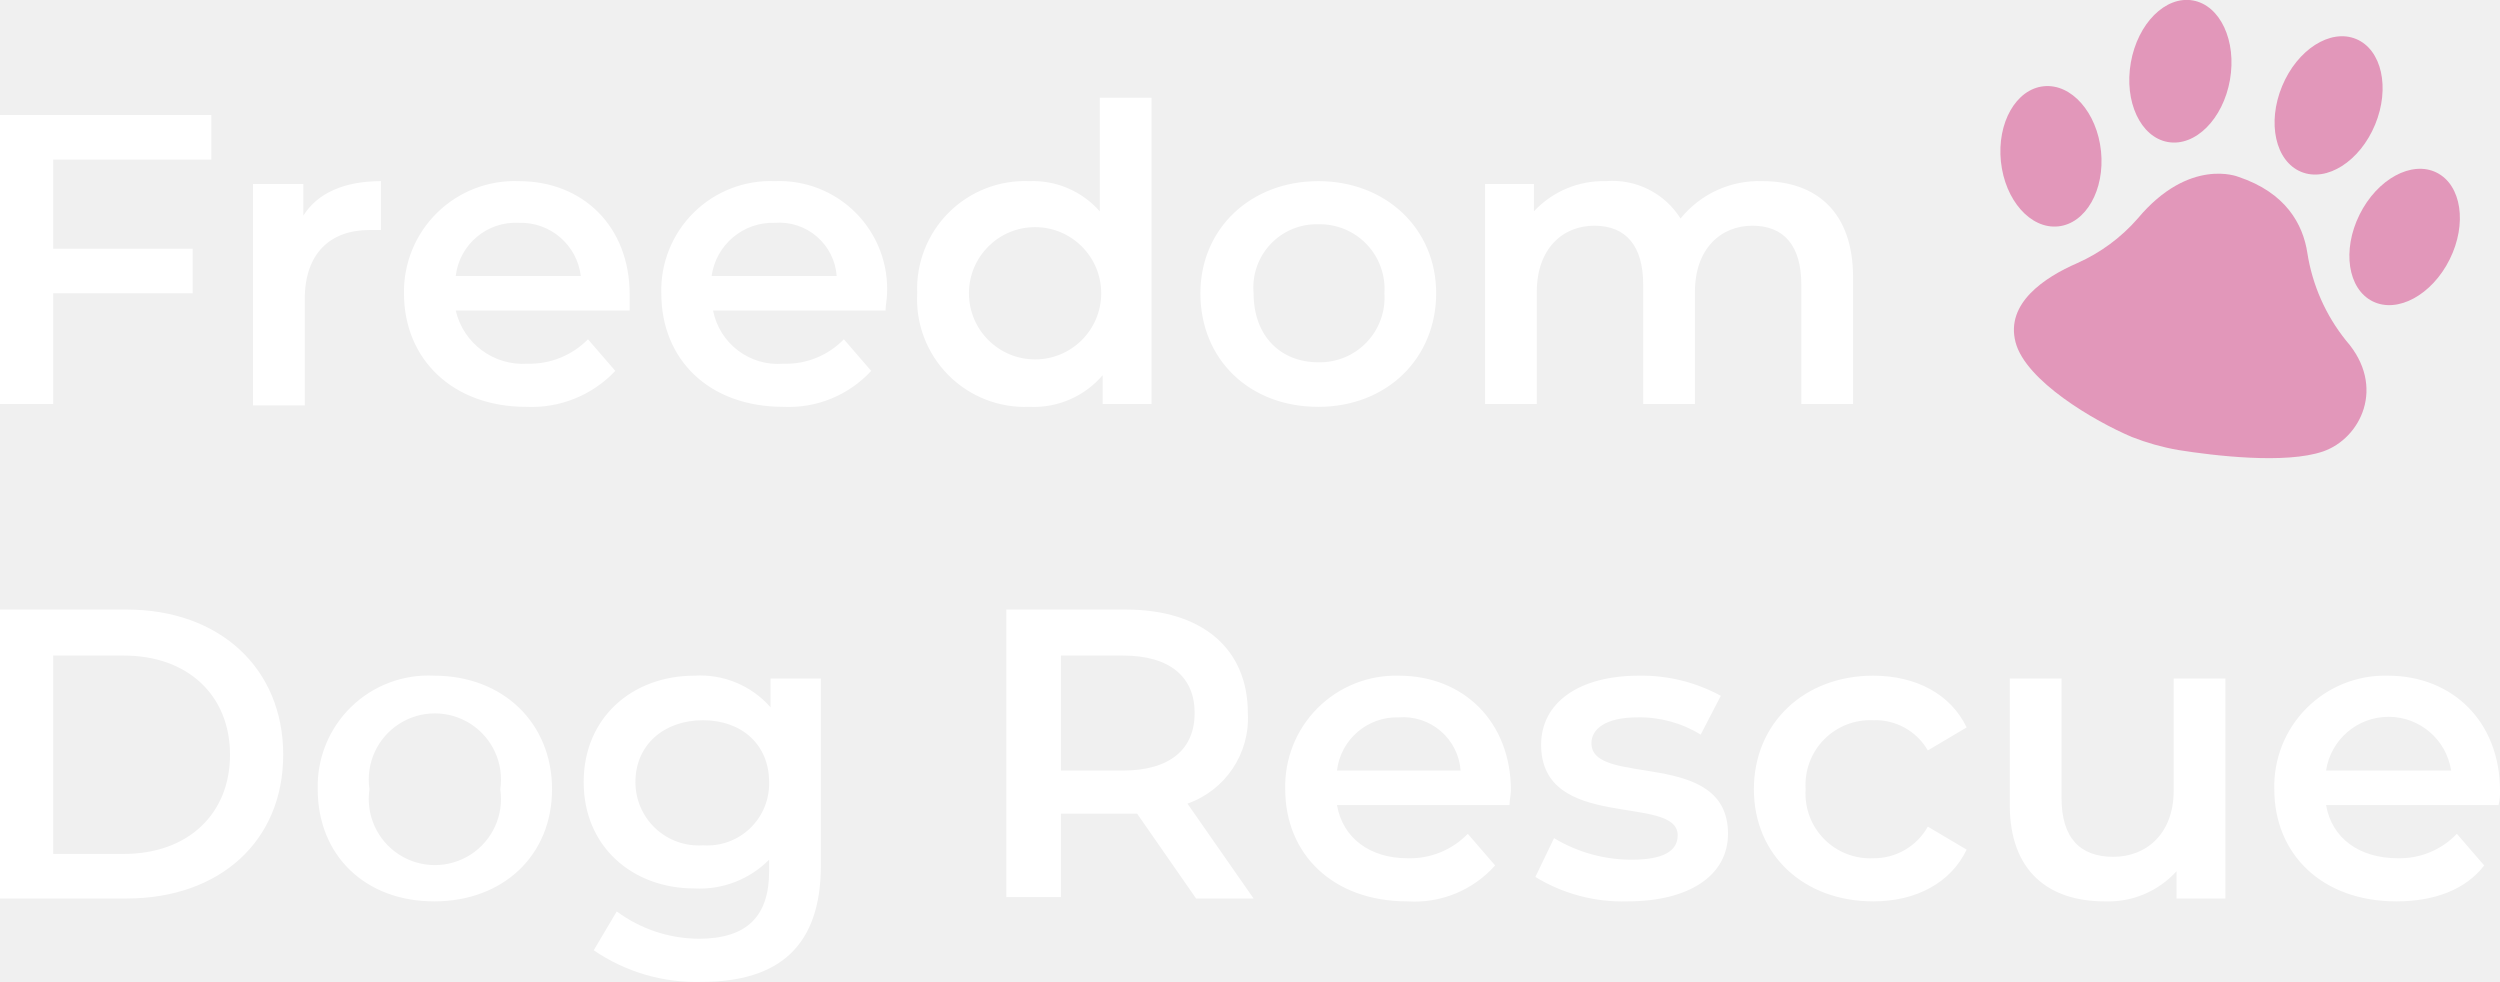
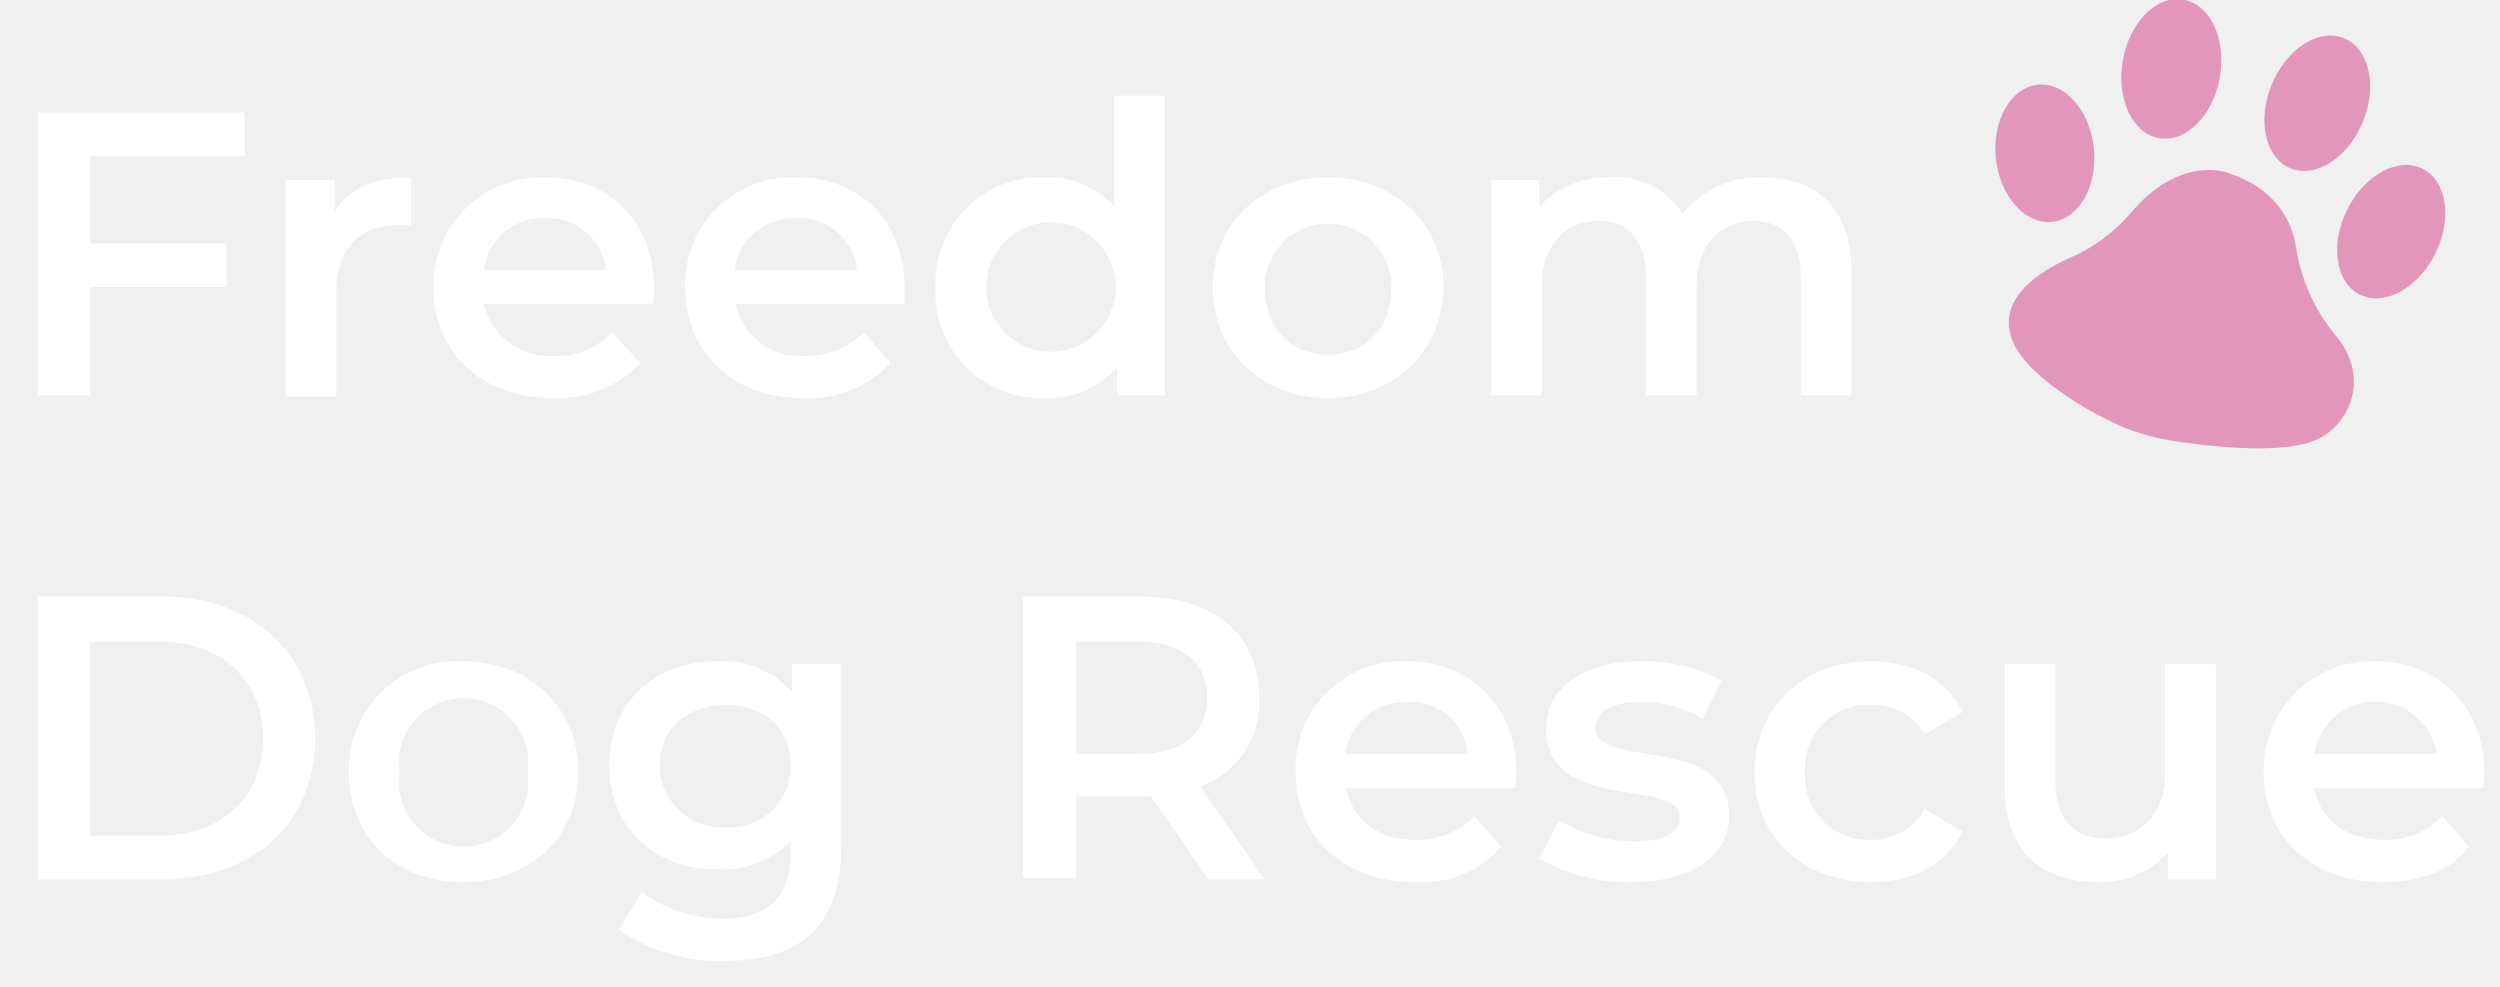
- <svg xmlns="http://www.w3.org/2000/svg" width="173.9" height="68.3" viewBox="0 0 173.9 68.3">
-   <path fill="#fff" d="M3.7 11.1v6.2h9.7v3.1H3.7v7.7H0V8h14.7v3.1zm22.8 1.5V16h-.8c-2.7 0-4.5 1.6-4.5 4.8v7.4h-3.6V12.8h3.5V15c1-1.6 2.9-2.4 5.4-2.4zm17.3 9H31.7a4.8 4.8 0 0 0 5 3.7 5.7 5.7 0 0 0 4.2-1.7l1.9 2.2a8 8 0 0 1-6.2 2.5c-5.1 0-8.5-3.3-8.5-7.9a7.7 7.7 0 0 1 8-7.8c4.4 0 7.7 3.1 7.7 7.9zm-12.1-2.4h8.7a4.2 4.2 0 0 0-4.3-3.7 4.2 4.2 0 0 0-4.4 3.7zm29.9 2.4h-12a4.6 4.6 0 0 0 4.9 3.7 5.6 5.6 0 0 0 4.2-1.7l1.9 2.2a7.8 7.8 0 0 1-6.1 2.5c-5.2 0-8.5-3.3-8.5-7.9a7.6 7.6 0 0 1 7.9-7.8 7.5 7.5 0 0 1 7.8 7.9c0 .3-.1.7-.1 1.1zm-12.1-2.4h8.7a4 4 0 0 0-4.3-3.7 4.3 4.3 0 0 0-4.4 3.7zM80.1 6.8v21.3h-3.4v-2a6.3 6.3 0 0 1-5.1 2.2 7.5 7.5 0 0 1-7.8-7.9 7.5 7.5 0 0 1 7.8-7.8 6.2 6.2 0 0 1 4.9 2.1V6.8zm-3.5 13.6a4.6 4.6 0 1 0-9.2 0 4.6 4.6 0 1 0 9.2 0zm6.9 0c0-4.5 3.5-7.8 8.2-7.8s8.2 3.3 8.2 7.8-3.4 7.9-8.2 7.9-8.2-3.3-8.2-7.9zm12.8 0a4.5 4.5 0 0 0-4.6-4.8 4.4 4.4 0 0 0-4.5 4.8c0 3 1.9 4.8 4.5 4.8a4.5 4.5 0 0 0 4.6-4.8zm32.6-1.1v8.8h-3.6v-8.3c0-2.7-1.2-4.1-3.4-4.1s-4 1.6-4 4.6v7.8h-3.6v-8.3c0-2.7-1.2-4.1-3.4-4.1s-4 1.6-4 4.6v7.8h-3.6V12.8h3.4v1.9a6.6 6.6 0 0 1 5-2.1 5.6 5.6 0 0 1 5.2 2.6 7 7 0 0 1 5.7-2.6c3.7 0 6.3 2.1 6.3 6.7zM0 42.4h8.8c6.5 0 10.9 4.1 10.9 10.1s-4.4 10-10.9 10H0zm8.6 17c4.5 0 7.4-2.8 7.4-6.9s-2.9-6.9-7.4-6.9H3.7v13.8zm13.5-4.5a7.7 7.7 0 0 1 8.1-7.9c4.8 0 8.2 3.3 8.2 7.9s-3.4 7.8-8.2 7.8-8.1-3.2-8.1-7.8zm12.7 0a4.6 4.6 0 1 0-9.1 0 4.6 4.6 0 1 0 9.1 0zm22.3-7.7v13c0 5.6-2.9 8.1-8.3 8.1a12.6 12.6 0 0 1-7.5-2.2l1.6-2.7a9.7 9.7 0 0 0 5.7 1.9c3.4 0 4.9-1.6 4.9-4.7v-.8a6.8 6.8 0 0 1-5.2 2c-4.3 0-7.7-2.9-7.7-7.4S44 47 48.3 47a6.5 6.5 0 0 1 5.3 2.2v-2zm-3.6 7.2c0-2.6-1.9-4.3-4.6-4.3s-4.7 1.7-4.7 4.3a4.4 4.4 0 0 0 4.7 4.4 4.3 4.3 0 0 0 4.6-4.4zm29.7 8.1l-4.1-5.9h-5.3v5.8H70v-20h8.3c5.3 0 8.5 2.7 8.5 7.2a6.3 6.3 0 0 1-4.2 6.3l4.6 6.6zm-5.1-16.9h-4.3v8h4.3c3.3 0 5-1.5 5-4s-1.7-4-5-4zM105 56H93c.4 2.3 2.3 3.7 4.9 3.7a5.6 5.6 0 0 0 4.2-1.7l1.9 2.2a7.5 7.5 0 0 1-6.1 2.5c-5.2 0-8.5-3.3-8.5-7.8a7.7 7.7 0 0 1 7.9-7.9c4.5 0 7.8 3.2 7.8 8 0 .2-.1.7-.1 1zm-12-2.4h8.6a4 4 0 0 0-4.3-3.7 4.2 4.2 0 0 0-4.3 3.7zm13.8 7.4l1.3-2.7a10.4 10.4 0 0 0 5.4 1.5c2.2 0 3.2-.6 3.2-1.7 0-2.9-9.5-.2-9.5-6.3 0-2.9 2.6-4.8 6.8-4.8a11.5 11.5 0 0 1 5.7 1.4l-1.4 2.7a8.1 8.1 0 0 0-4.4-1.2c-2.2 0-3.2.8-3.2 1.8 0 3.1 9.5.3 9.5 6.3 0 2.9-2.7 4.7-7 4.7a11.6 11.6 0 0 1-6.4-1.7zm15.2-6.1c0-4.6 3.5-7.9 8.3-7.9 3 0 5.4 1.3 6.5 3.6l-2.7 1.6a4.2 4.2 0 0 0-3.8-2.1 4.5 4.5 0 0 0-4.7 4.8 4.5 4.5 0 0 0 4.7 4.8 4.3 4.3 0 0 0 3.8-2.2l2.7 1.6c-1.1 2.3-3.5 3.6-6.5 3.6-4.8 0-8.3-3.2-8.3-7.8zm32.8-7.7v15.3h-3.4v-1.9a6.4 6.4 0 0 1-5 2.1c-3.9 0-6.6-2.1-6.6-6.7v-8.8h3.6v8.3c0 2.8 1.3 4.1 3.6 4.1s4.2-1.6 4.2-4.6v-7.8zm19 8.8h-12c.4 2.3 2.3 3.7 5 3.7a5.5 5.5 0 0 0 4.1-1.7l1.9 2.2c-1.3 1.7-3.5 2.5-6.1 2.5-5.2 0-8.5-3.3-8.5-7.8a7.7 7.7 0 0 1 7.9-7.9c4.5 0 7.8 3.2 7.8 8a3.8 3.8 0 0 1-.1 1zm-12-2.4h8.7a4.4 4.4 0 0 0-8.7 0z" />
+ <svg xmlns="http://www.w3.org/2000/svg" width="177.7" height="70.1" viewBox="0 0 177.7 70.1">
+   <path fill="#fff" d="M6.4 11.1v6.2h9.7v3.1H6.4v7.7H2.7V8h14.7v3.1zm22.8 1.5V16h-.8c-2.8 0-4.5 1.6-4.5 4.8v7.4h-3.6V12.8h3.5V15c1-1.6 2.9-2.4 5.4-2.4zm17.2 9h-12a4.8 4.8 0 0 0 5 3.7 5.3 5.3 0 0 0 4.1-1.7l2 2.2a8 8 0 0 1-6.2 2.5c-5.1 0-8.5-3.3-8.5-7.9a7.7 7.7 0 0 1 8-7.8c4.4 0 7.7 3.1 7.7 7.9a4.5 4.5 0 0 1-.1 1.1zm-12-2.4h8.7a4.2 4.2 0 0 0-4.3-3.7 4.2 4.2 0 0 0-4.4 3.7zm29.9 2.4h-12a4.6 4.6 0 0 0 4.9 3.7 5.6 5.6 0 0 0 4.2-1.7l1.9 2.2a7.9 7.9 0 0 1-6.2 2.5c-5.1 0-8.4-3.3-8.4-7.9a7.6 7.6 0 0 1 7.9-7.8c4.5 0 7.7 3.1 7.7 7.9zm-12.1-2.4h8.7a4.1 4.1 0 0 0-4.3-3.7 4.3 4.3 0 0 0-4.4 3.7zM82.8 6.8v21.3h-3.4v-2a6.4 6.4 0 0 1-5.1 2.2 7.5 7.5 0 0 1-7.8-7.9 7.5 7.5 0 0 1 7.8-7.8 6.2 6.2 0 0 1 4.9 2.1V6.8zm-3.5 13.6a4.6 4.6 0 1 0-9.2 0 4.6 4.6 0 1 0 9.2 0zm6.9 0c0-4.5 3.5-7.8 8.2-7.8s8.2 3.3 8.2 7.8-3.5 7.9-8.2 7.9-8.2-3.3-8.2-7.9zm12.7 0a4.5 4.5 0 1 0-9 0c0 3 1.9 4.8 4.5 4.8s4.5-1.8 4.5-4.8zm32.7-1.1v8.8H128v-8.3c0-2.7-1.2-4.1-3.4-4.1s-4 1.6-4 4.6v7.8H117v-8.3c0-2.7-1.2-4.1-3.4-4.1s-4 1.6-4 4.6v7.8H106V12.8h3.4v1.9a6.6 6.6 0 0 1 5-2.1 5.6 5.6 0 0 1 5.2 2.6 7 7 0 0 1 5.7-2.6c3.7 0 6.3 2.1 6.3 6.7zM2.7 42.4h8.8c6.5 0 10.9 4.1 10.9 10.1s-4.4 10-10.9 10H2.7zm8.6 17c4.5 0 7.4-2.8 7.4-6.9s-2.9-6.9-7.4-6.9H6.4v13.8zm13.5-4.5a7.7 7.7 0 0 1 8.1-7.9c4.8 0 8.2 3.3 8.2 7.9s-3.4 7.8-8.2 7.8-8.1-3.2-8.1-7.8zm12.7 0a4.6 4.6 0 1 0-9.1 0 4.6 4.6 0 1 0 9.1 0zm22.3-7.7v13c0 5.6-2.9 8.1-8.3 8.1a12.6 12.6 0 0 1-7.5-2.2l1.6-2.7a9.7 9.7 0 0 0 5.7 1.9c3.4 0 4.9-1.6 4.9-4.7v-.8a6.8 6.8 0 0 1-5.2 2c-4.4 0-7.7-2.9-7.7-7.4S46.6 47 51 47a6.5 6.5 0 0 1 5.3 2.2v-2zm-3.6 7.2c0-2.6-1.9-4.3-4.6-4.3s-4.7 1.7-4.7 4.3a4.4 4.4 0 0 0 4.7 4.4 4.3 4.3 0 0 0 4.6-4.4zm29.7 8.1l-4.1-5.9h-5.3v5.8h-3.8v-20H81c5.3 0 8.5 2.7 8.5 7.2a6.3 6.3 0 0 1-4.2 6.3l4.6 6.6zm-5.1-16.9h-4.3v8h4.3c3.3 0 5-1.5 5-4s-1.7-4-5-4zM107.7 56h-12c.4 2.3 2.3 3.7 4.9 3.7a5.6 5.6 0 0 0 4.2-1.7l1.9 2.2a7.5 7.5 0 0 1-6.1 2.5c-5.2 0-8.5-3.3-8.5-7.8A7.6 7.6 0 0 1 100 47c4.5 0 7.8 3.2 7.8 8 0 .2-.1.7-.1 1zm-12.1-2.4h8.7a4 4 0 0 0-4.3-3.7 4.3 4.3 0 0 0-4.4 3.7zm13.8 7.4l1.4-2.7a10.4 10.4 0 0 0 5.4 1.5c2.2 0 3.2-.6 3.2-1.7 0-2.9-9.5-.2-9.5-6.3 0-2.9 2.6-4.8 6.7-4.8a11.6 11.6 0 0 1 5.8 1.4l-1.4 2.7a8.1 8.1 0 0 0-4.4-1.2c-2.2 0-3.2.8-3.2 1.8 0 3.1 9.5.3 9.5 6.3 0 2.9-2.7 4.7-7 4.7a12.2 12.2 0 0 1-6.5-1.7zm15.3-6.1c0-4.6 3.5-7.9 8.3-7.9 3 0 5.4 1.3 6.5 3.6l-2.7 1.6a4.2 4.2 0 0 0-3.8-2.1 4.5 4.5 0 0 0-4.7 4.8 4.5 4.5 0 0 0 4.7 4.8 4.3 4.3 0 0 0 3.8-2.2l2.7 1.6c-1.1 2.3-3.5 3.6-6.5 3.6-4.8 0-8.3-3.2-8.3-7.8zm32.8-7.7v15.3h-3.4v-1.9a6.4 6.4 0 0 1-5 2.1c-3.9 0-6.6-2.1-6.6-6.7v-8.8h3.6v8.3c0 2.8 1.3 4.1 3.6 4.1s4.2-1.6 4.2-4.6v-7.8zm19 8.8h-12c.4 2.3 2.3 3.7 5 3.7a5.5 5.5 0 0 0 4.1-1.7l1.9 2.2c-1.3 1.7-3.5 2.5-6.1 2.5-5.2 0-8.5-3.3-8.5-7.8a7.7 7.7 0 0 1 7.9-7.9c4.5 0 7.8 3.2 7.8 8 0 .2-.1.7-.1 1zm-12-2.4h8.7a4.4 4.4 0 0 0-8.7 0z" />
  <g fill="#e297ba">
-     <path d="M155.7 12.3s-3.4-1.4-7 2.9a12.1 12.1 0 0 1-4.2 3.1c-2.3 1-5 2.8-4.3 5.5s5.5 5.5 8.1 6.6a16.8 16.8 0 0 0 3.2.9c2.5.4 7.5 1 10.1.1s4.4-4.5 1.6-7.7a12.9 12.9 0 0 1-2.7-6.1c-.3-2-1.5-4.2-4.8-5.3z" />
-     <ellipse cx="167.3" cy="16.5" rx="5" ry="3.5" transform="rotate(-63.6 167.27 16.519)" />
-     <ellipse cx="162.1" cy="7.3" rx="5" ry="3.5" transform="rotate(-67.5 162.063 7.408)" />
-     <ellipse cx="151.7" cy="4.9" rx="5" ry="3.5" transform="rotate(-80 151.717 4.947)" />
-     <ellipse cx="142.7" cy="10.9" rx="3.5" ry="4.9" transform="rotate(-5.9 142.428 11.231)" />
+     <path d="M158.4 12.3s-3.4-1.4-7 2.9a12.1 12.1 0 0 1-4.2 3.1c-2.3 1-5 2.8-4.3 5.5s5.5 5.5 8.1 6.6a16.8 16.8 0 0 0 3.2.9c2.5.4 7.5 1 10.1.1s4.4-4.5 1.6-7.7a12.9 12.9 0 0 1-2.7-6.1c-.3-2-1.5-4.2-4.8-5.3z" />
+     <ellipse cx="170" cy="16.5" rx="5" ry="3.5" transform="rotate(-63.6 169.956 16.51)" />
+     <ellipse cx="164.8" cy="7.3" rx="5" ry="3.5" transform="rotate(-67.5 164.784 7.386)" />
+     <ellipse cx="154.4" cy="4.9" rx="5" ry="3.5" transform="rotate(-80 154.366 4.936)" />
+     <ellipse cx="145.4" cy="10.9" rx="3.5" ry="4.9" transform="rotate(-5.9 145.338 11.381)" />
  </g>
</svg>
